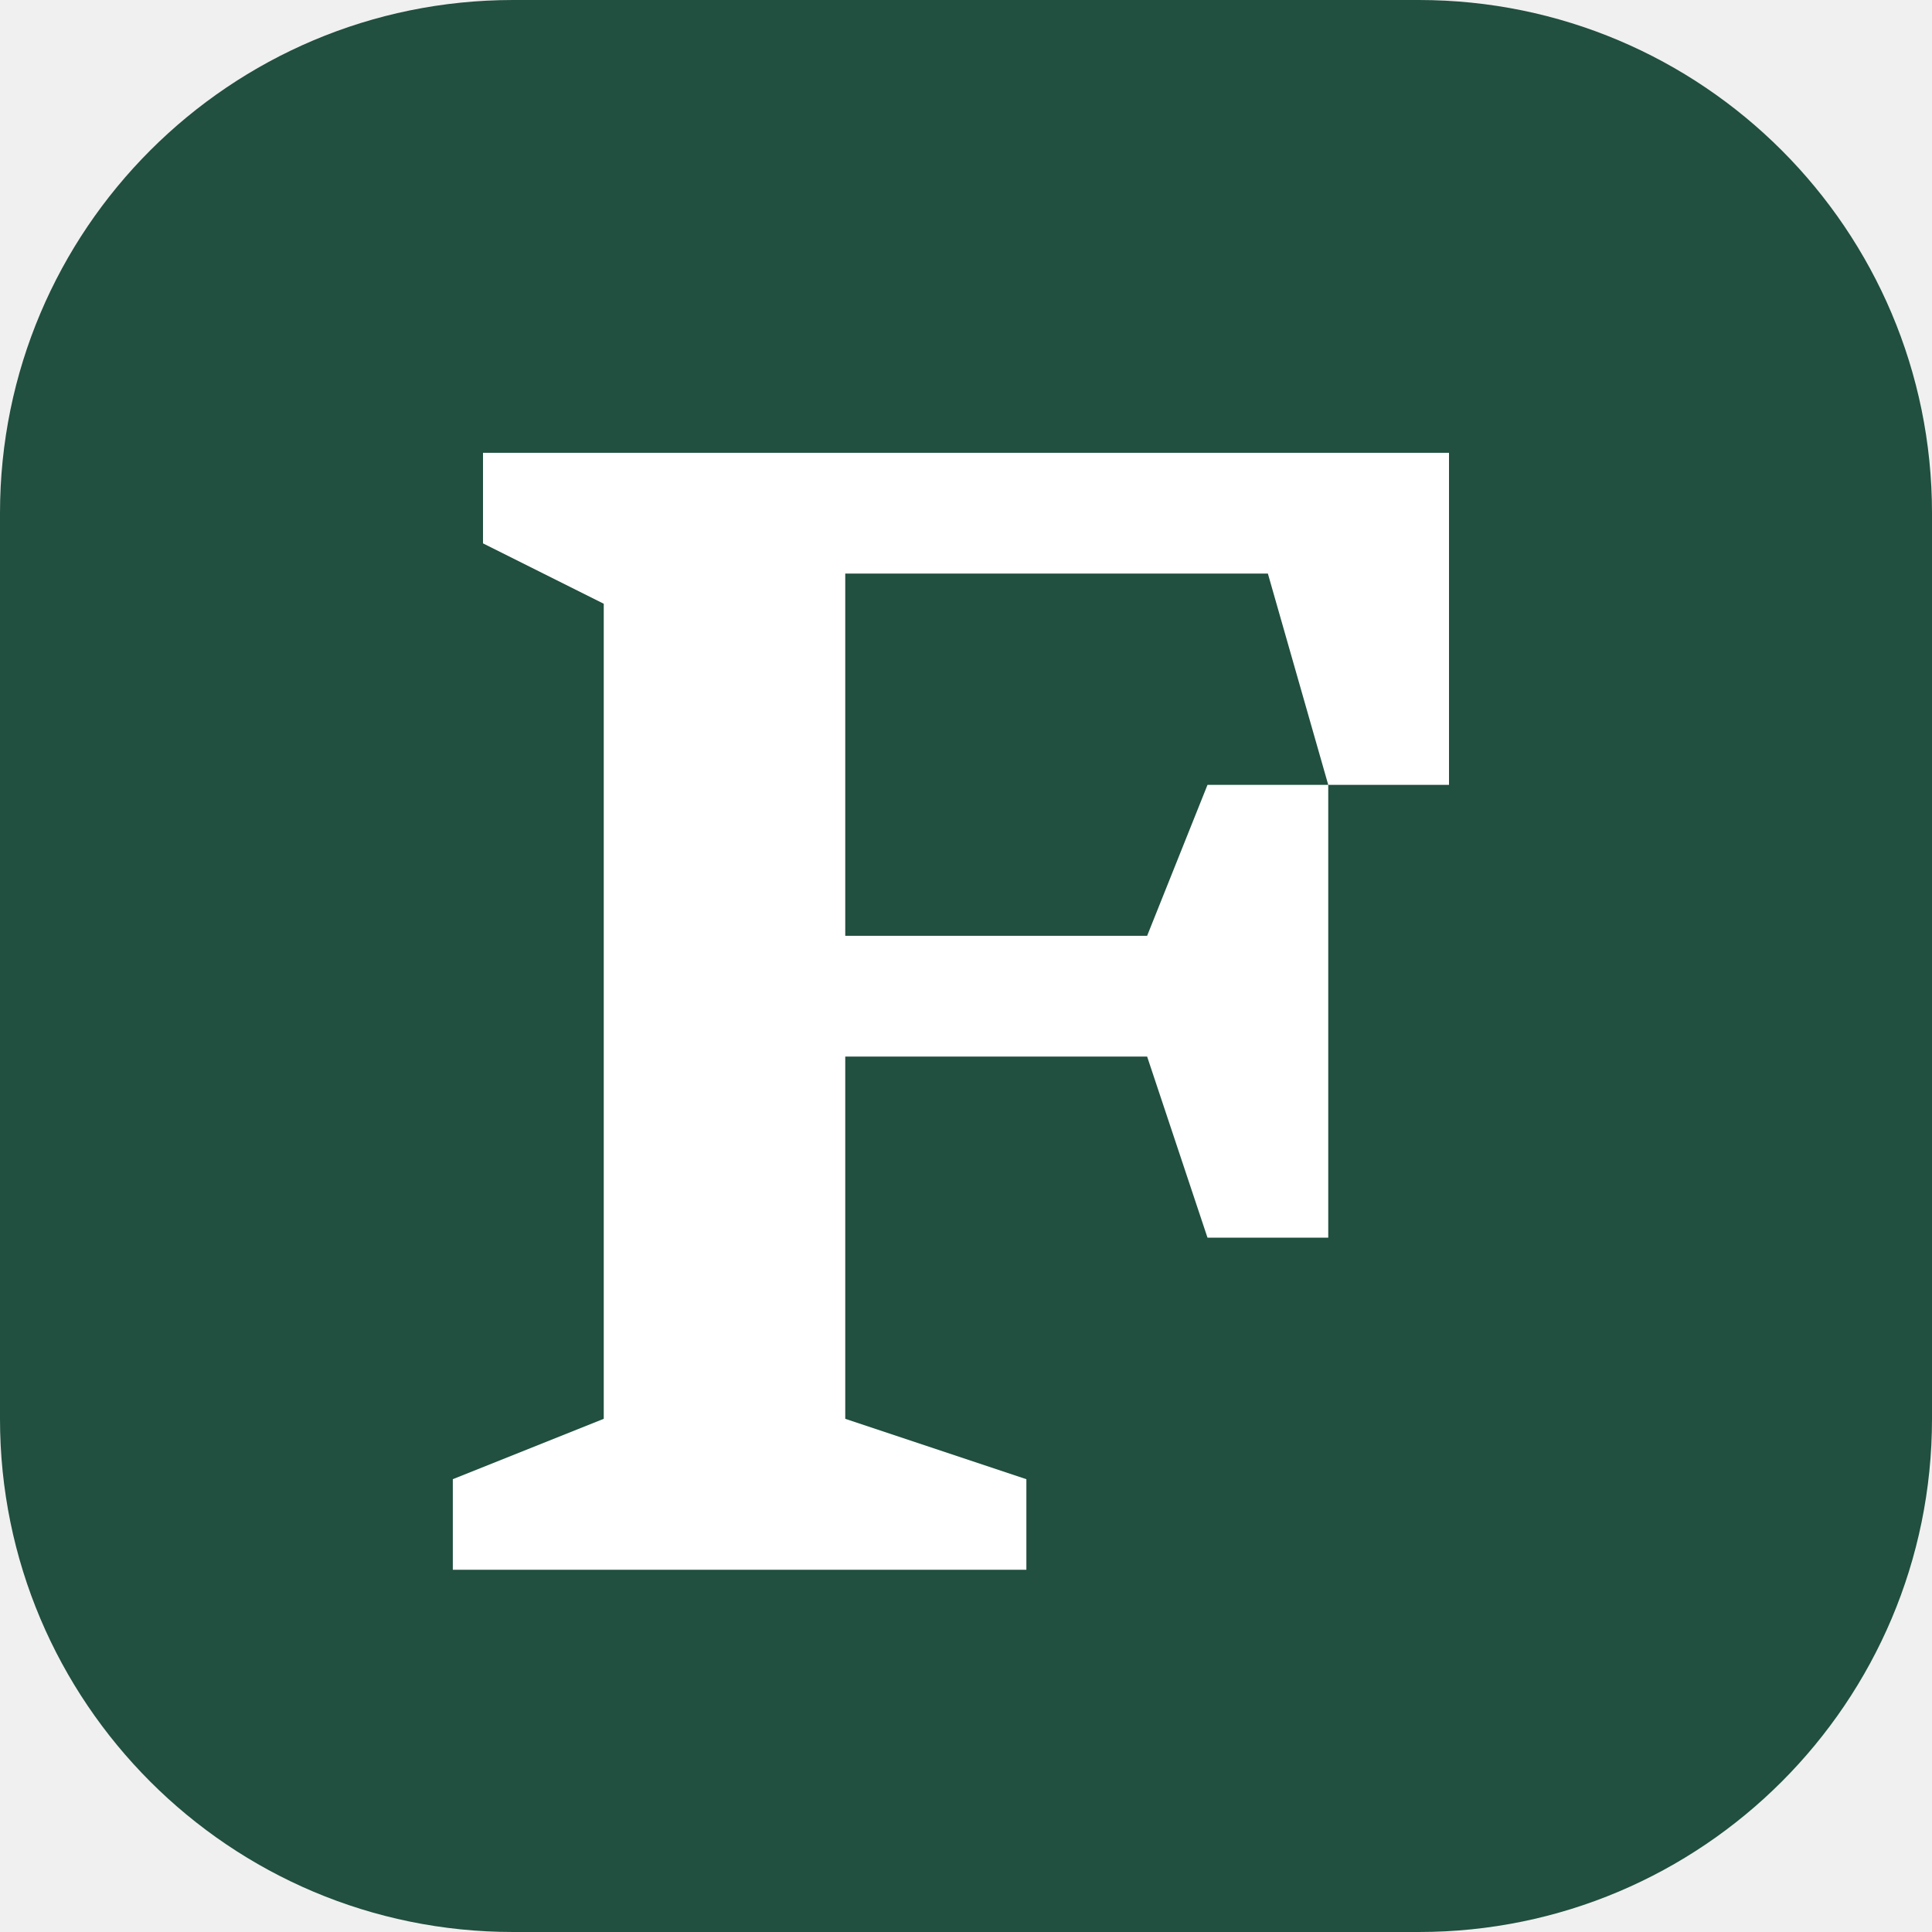
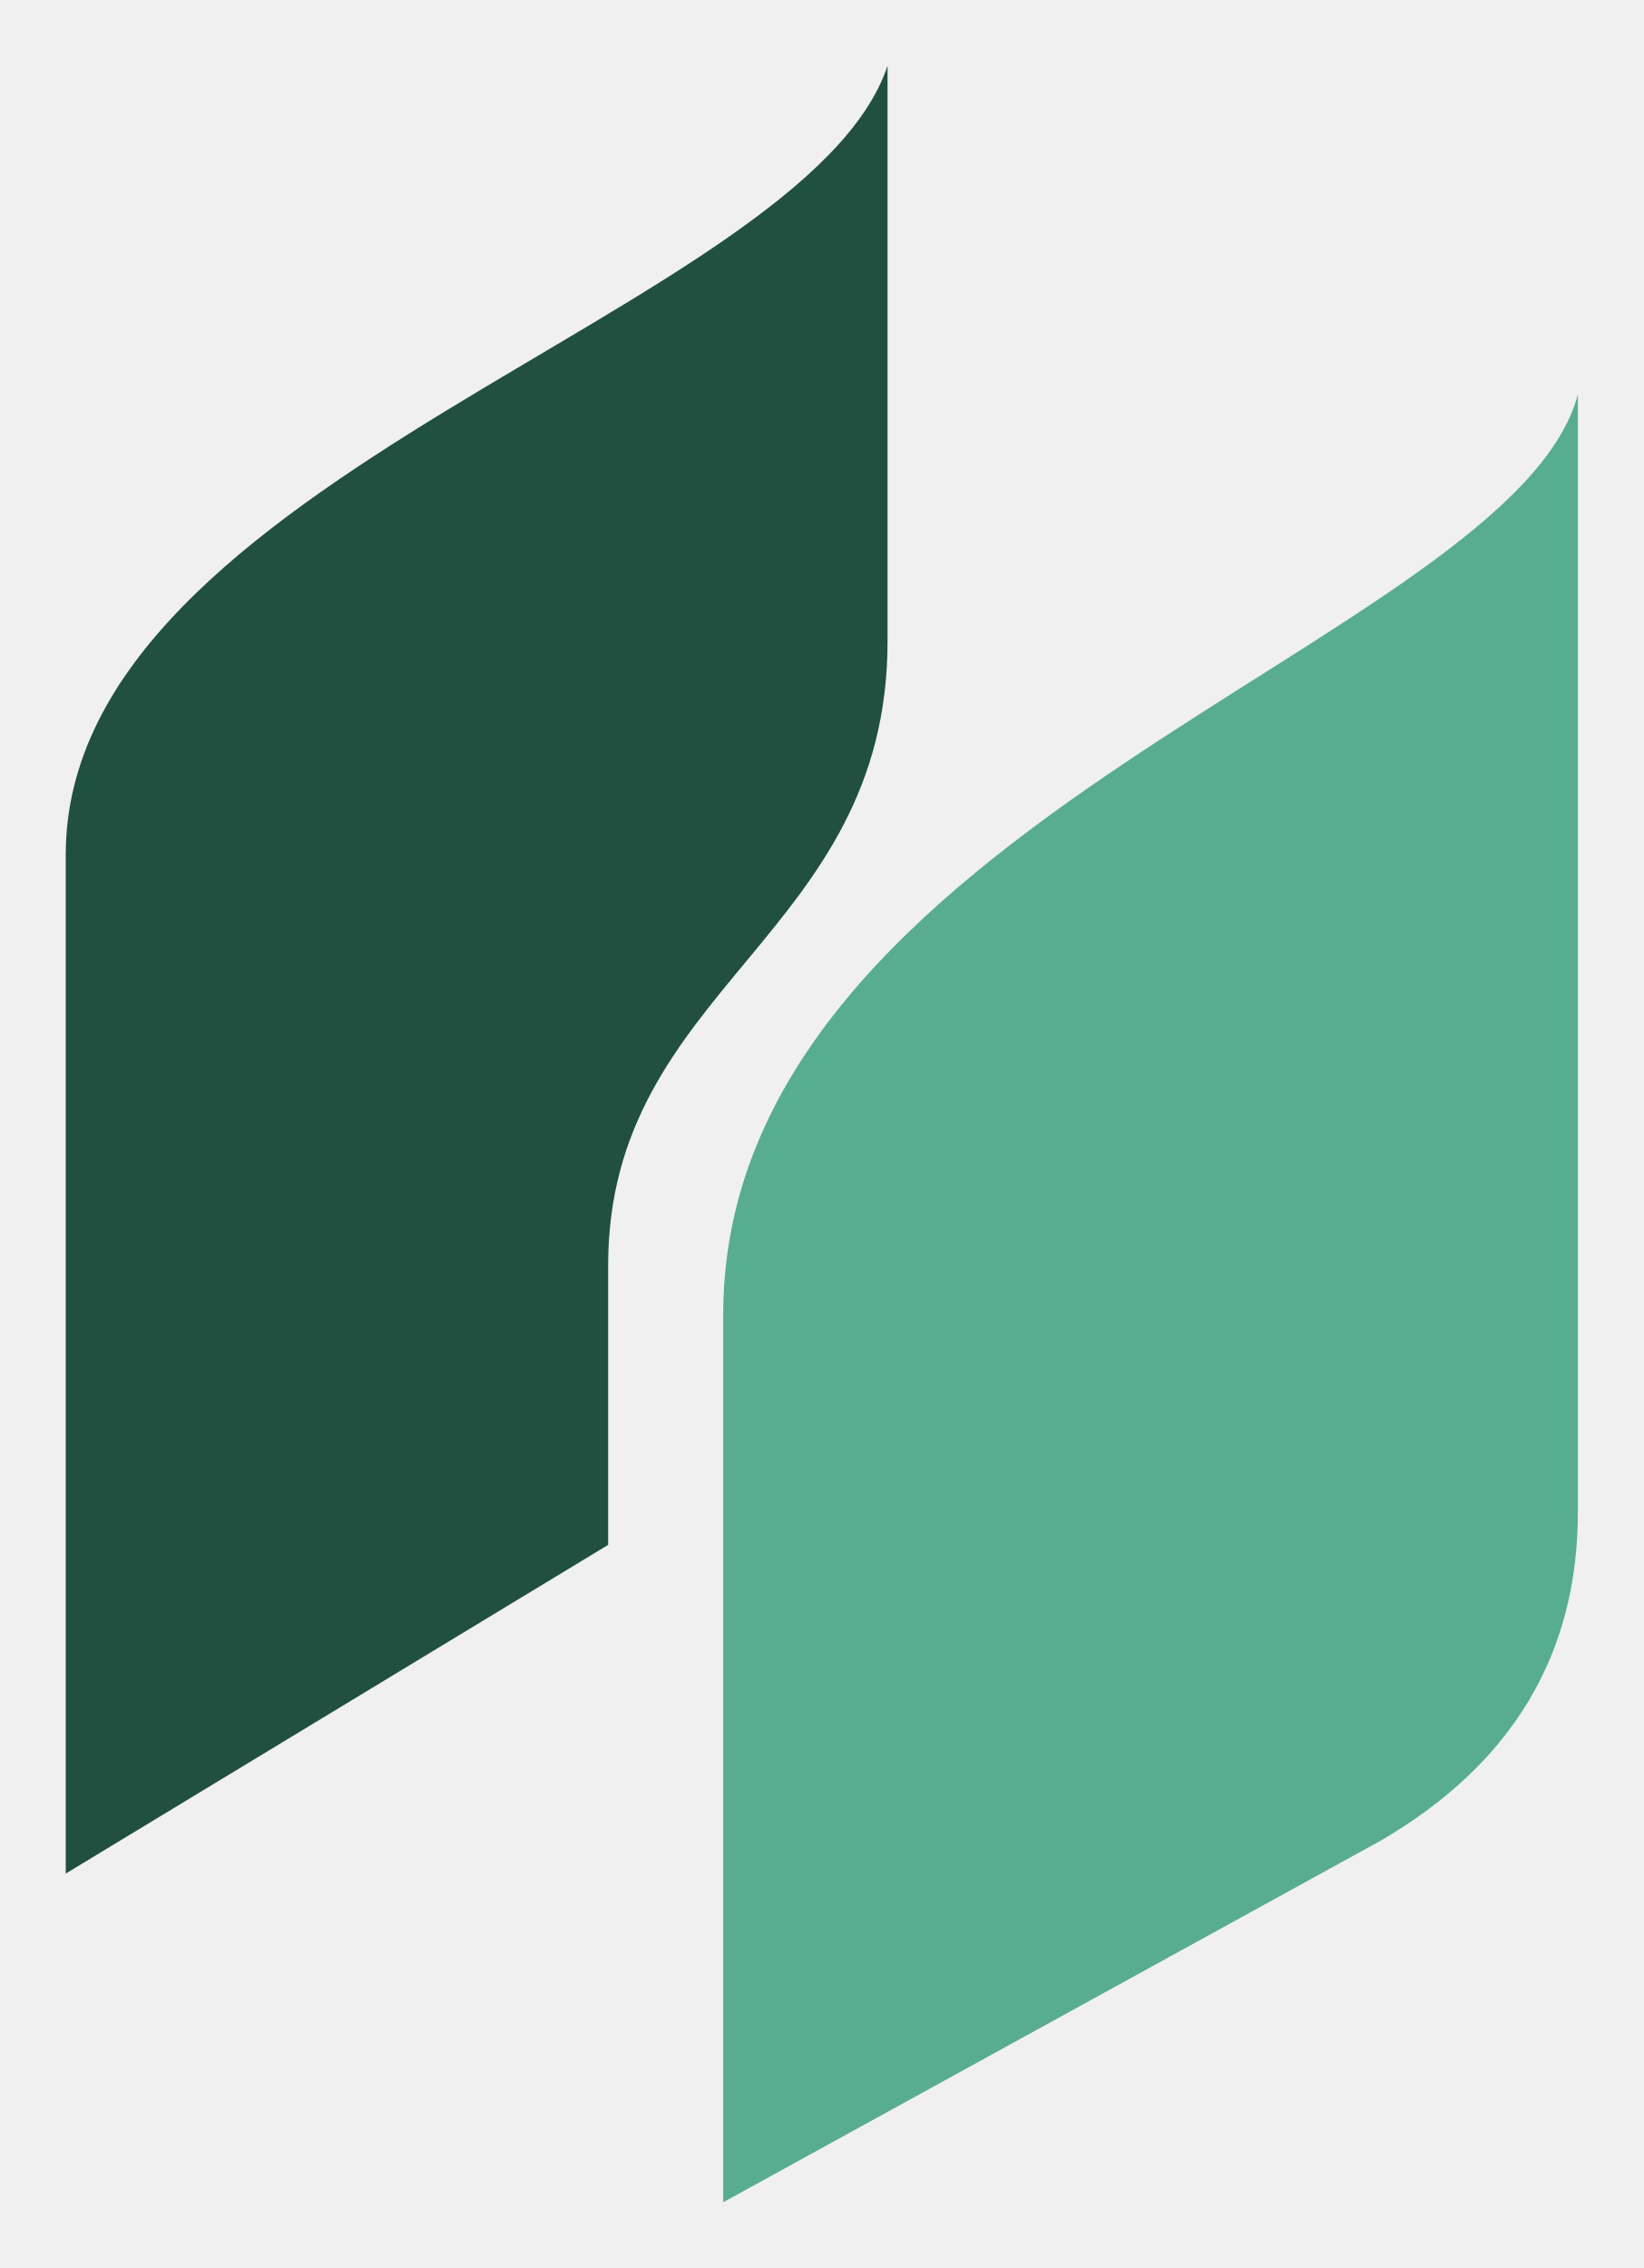
- <svg xmlns="http://www.w3.org/2000/svg" viewBox="0 0 64 64">
-   <rect width="64" height="64" rx="17" fill="#214f40" />
-   <path d="M16 15h32v11h-4l-2-7H28v12h10l2-5h4v15h-4l-2-6H28v12l6 2v3H15v-3l5-2V20l-4-2z" fill="#fff" />
+ <svg xmlns="http://www.w3.org/2000/svg" viewBox="14 0 100 138">
+   <path d="M68 4C63 19 18 29 18 52V114L51 94V77C51 60 68 57 68 39Z" fill="#214f40" />
+   <path d="M110 24C106 39 58 50 58 80V134L98 112Q110 105 110 92Z" fill="#58ad91" />
</svg>
